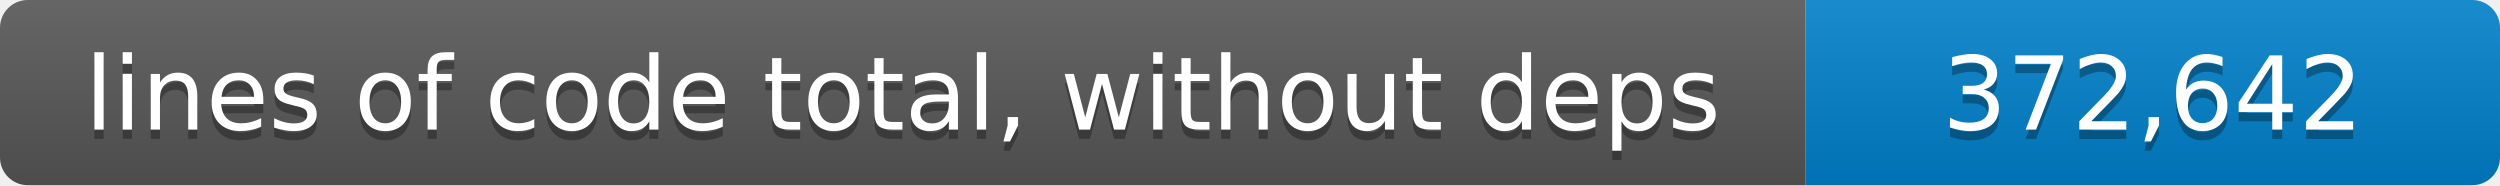
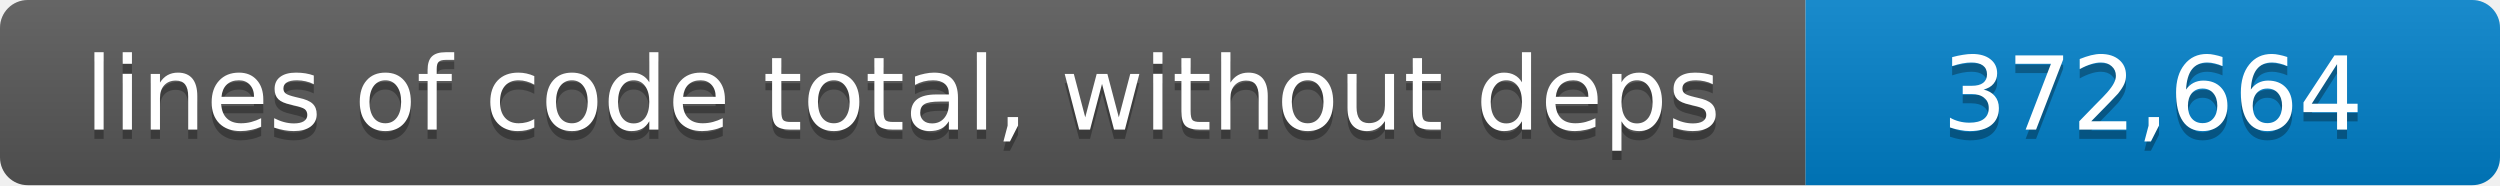
- <svg xmlns="http://www.w3.org/2000/svg" width="270" height="20" role="img" aria-label="lines of code total, without deps: 372,642 lines">
+ <svg xmlns="http://www.w3.org/2000/svg" width="270" height="20" role="img" aria-label="lines of code total, without deps: 372,664 lines">
  <linearGradient id="shade" x2="0" y2="100%">
    <stop offset="0" stop-color="#fff" stop-opacity=".1" />
    <stop offset="1" stop-opacity=".1" />
  </linearGradient>
  <clipPath id="round">
    <rect width="270" height="20" rx="3" />
  </clipPath>
  <g clip-path="url(#round)">
    <path fill="#555" d="M0 0h195v20H0z" />
    <path fill="#007ec6" d="M195 0h75v20h-75z" />
    <path fill="url(#shade)" d="M0 0h270v20H0z" />
  </g>
  <g fill="#fff" text-anchor="middle" font-family="Verdana,Geneva,DejaVu Sans,sans-serif" font-size="11">
    <text x="97.5" y="15" fill="#010101" fill-opacity=".3">lines of code total, without deps</text>
    <text x="97.5" y="14">lines of code total, without deps</text>
-     <text x="232.5" y="15" fill="#010101" fill-opacity=".3">372,642</text>
-     <text x="232.5" y="14">372,642</text>
+     <text x="232.5" y="15" fill="#010101" fill-opacity=".3">372,664</text>
+     <text x="232.5" y="14">372,664</text>
  </g>
</svg>
